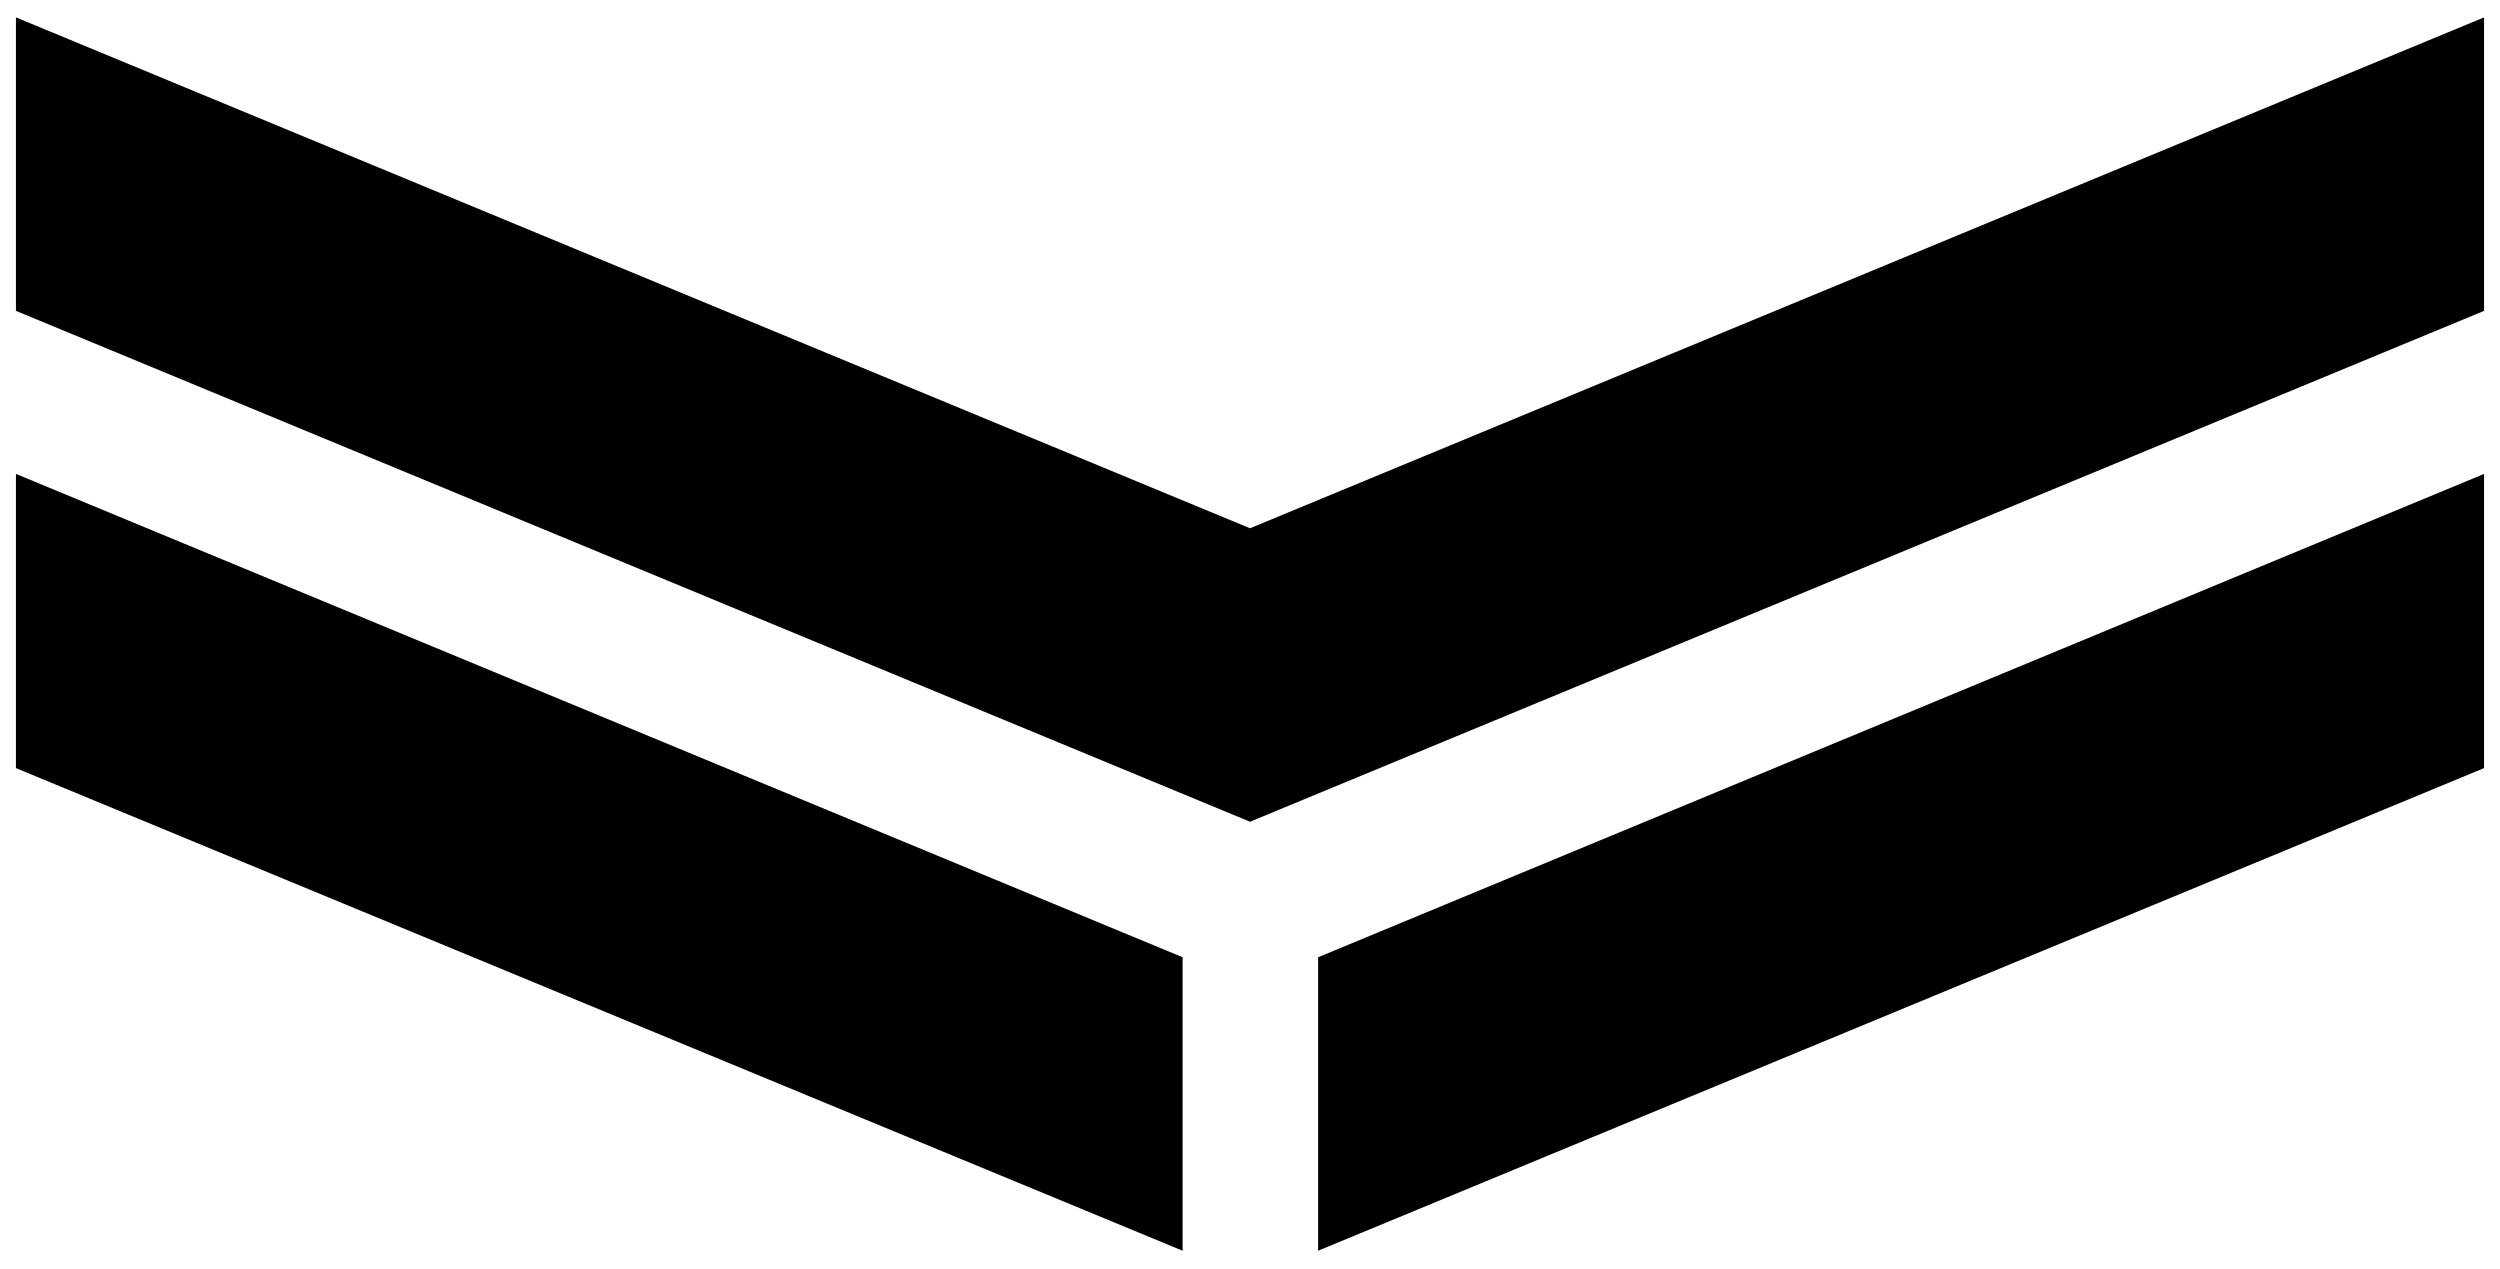
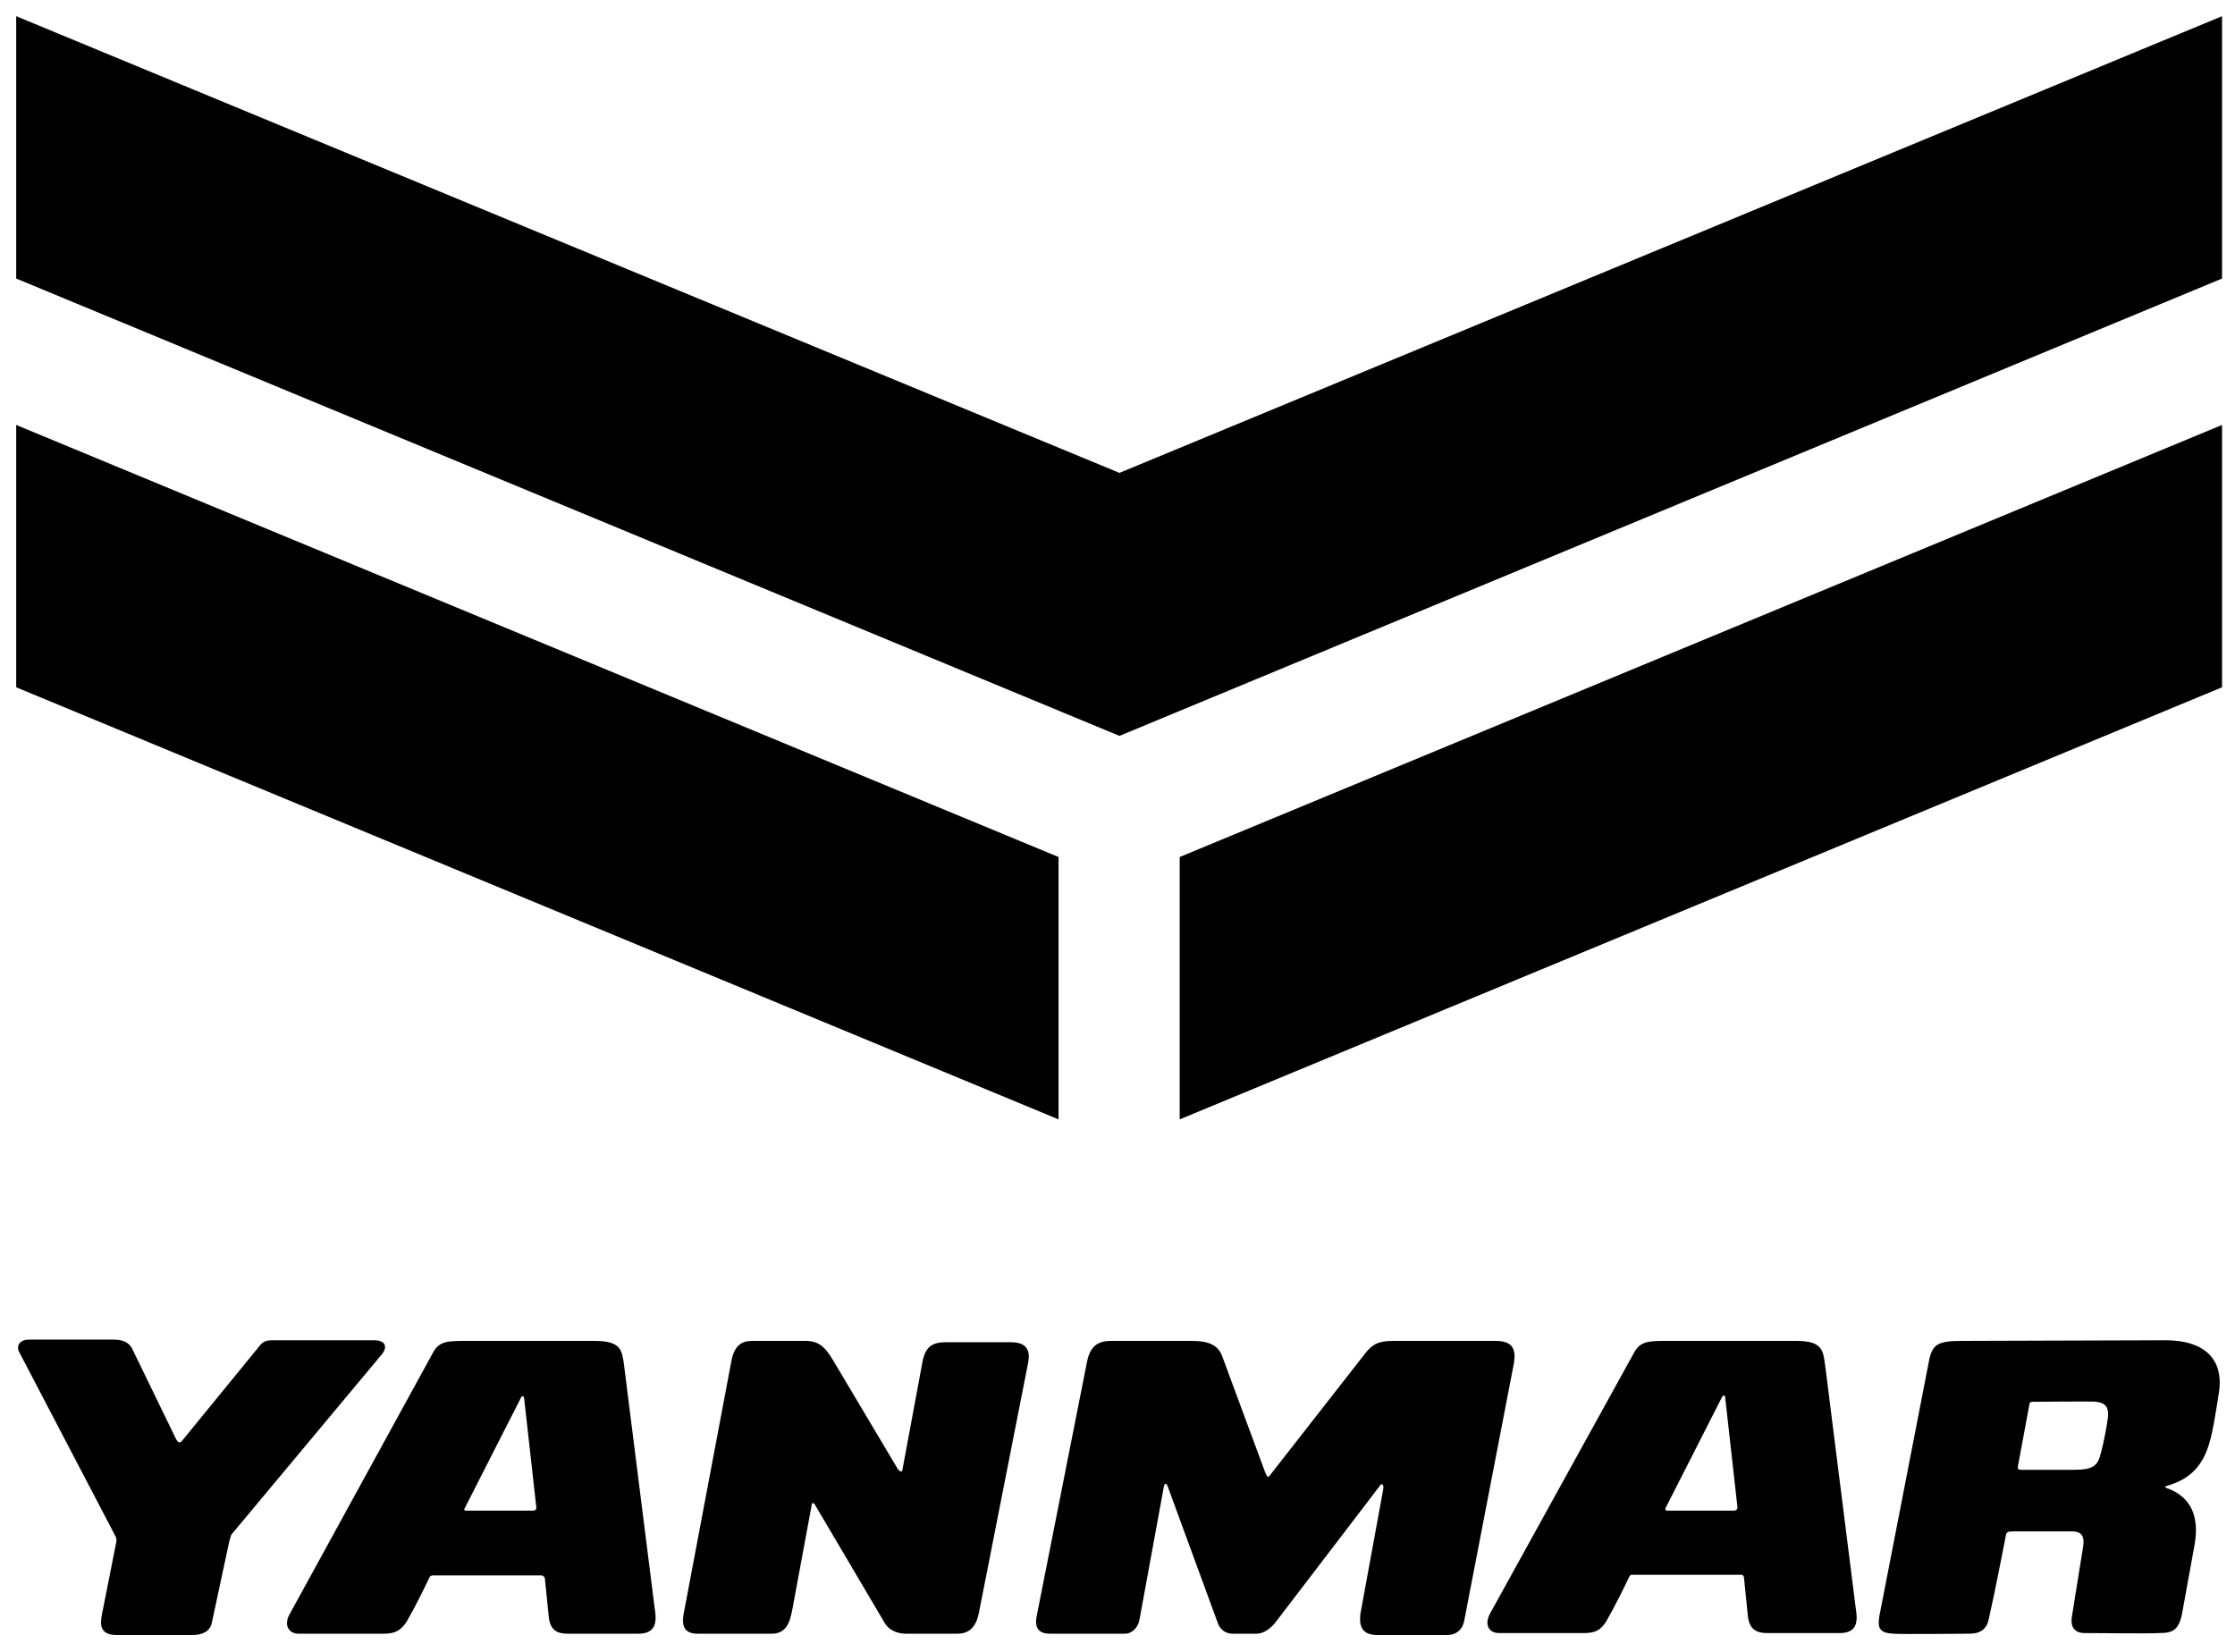
- <svg xmlns="http://www.w3.org/2000/svg" role="img" version="1.1" id="Layer_1" x="0px" y="0px" viewBox="0 0 345 175" style="enable-background:new 0 0 345 175;" xml:space="preserve">
+ <svg xmlns="http://www.w3.org/2000/svg" role="img" viewBox="0 0 345 255">
  <style type="text/css">
	.st0{fill:#000000;}
</style>
  <g>
-     <polygon class="st0" points="181.9,172.6 342.8,106 342.8,65.4 181.9,132.1  " />
-     <polygon class="st0" points="172.5,72.9 2.2,2.4 2.2,42.9 172.5,113.4 342.8,42.9 342.8,2.4  " />
-     <polygon class="st0" points="2.2,106 163.2,172.6 163.2,132.1 2.2,65.4  " />
+     <path class="st0" d="M101.1,248.6l-4.8-38.1c-0.3-2.1-0.5-3.5-4.5-3.5H71.6c-2.5,0-3.8,0.1-4.7,1.7l-22.2,40.5   c-0.9,1.6-0.2,3,1.4,3h13.1c1.7,0,2.6-0.4,3.6-1.9c1.3-2.3,2.5-4.7,3.5-6.8c0.1-0.2,0.3-0.3,0.5-0.3h16.8c0.2,0,0.4,0.2,0.5,0.4   l0.6,5.9c0.2,2.2,1.3,2.7,3,2.7h10.8C100.7,252.2,101.5,251.1,101.1,248.6 M82.3,233.2H71.9c-0.2,0-0.3-0.2-0.2-0.3l8.7-17.1   c0.1-0.3,0.4-0.4,0.5,0l1.9,17C82.8,233,82.6,233.2,82.3,233.2" />
+     <path class="st0" d="M286.5,248.6l-4.8-38.1c-0.3-2.1-0.5-3.5-4.4-3.5h-20.3c-2.5,0-3.8,0.1-4.7,1.7L230,249.1   c-0.9,1.7-0.2,3,1.4,3h13.1c1.7,0,2.6-0.4,3.5-1.9c1.3-2.3,2.5-4.7,3.5-6.8c0.1-0.2,0.2-0.3,0.5-0.3h16.8c0.2,0,0.4,0.2,0.4,0.4   l0.6,5.9c0.2,2.1,1.3,2.7,3,2.7h10.8C286.1,252.2,286.9,251.1,286.5,248.6 M267.7,233.2h-10.4c-0.2,0-0.3-0.2-0.2-0.4l8.7-17.1   c0.1-0.3,0.5-0.4,0.5,0l1.9,17C268.2,233,268,233.2,267.7,233.2" />
+     <path class="st0" d="M210,249.1l3.5-19.1c0.2-1-0.3-1.1-0.6-0.5L197,250.3c-0.8,1.1-2,1.9-3,1.9h-3.8c-1,0-1.9-0.7-2.2-1.6l-7.7-21   c-0.3-0.9-0.6-0.6-0.7,0.2l-3.7,20.2c-0.2,1.2-1.1,2.2-2.3,2.2h-11.5c-1.7,0-2.4-0.8-2.1-2.6l7.8-39.4c0.5-2.5,1.8-3.2,3.7-3.2H184   c2.3,0,3.9,0.5,4.6,2.2l6.7,18.1c0.4,0.9,0.4,0.9,1,0.1l14.3-18.3c1.2-1.6,2.2-2.1,4.4-2.1h15.9c2.7,0,3.1,1.4,2.8,3.4l-7.7,39.9   c-0.3,1.3-1.2,2.1-2.6,2.1h-11C210,252.3,209.8,250.7,210,249.1" />
+     <path class="st0" d="M139.3,226.9l3.1-16.7c0.5-2.5,1.7-3,3.7-3h9.9c1.9,0,3.2,0.7,2.7,3.2l-7.6,38.6c-0.5,2.5-1.8,3.2-3.3,3.2   h-7.9c-1.4,0-2.6-0.5-3.3-1.6l-10.8-18.3c-0.2-0.4-0.5-0.3-0.5,0l-3,16.2c-0.4,2.1-1,3.7-3.2,3.7h-11.4c-1.9,0-2.5-1-2.2-2.9   l7.4-39.2c0.5-2.7,1.9-3.1,3.2-3.1h8.2c2,0,3,0.8,4.3,3l10,16.8C138.9,227.2,139.3,227.3,139.3,226.9" />
+     <path class="st0" d="M334.3,206.9l-31.6,0.1c-3.6,0-4.4,0.6-4.9,2.9l-7.7,39.6c-0.3,1.8,0,2.6,2.2,2.7c1.1,0.1,10.7,0,11.7,0   c1.8,0,2.7-0.8,3-2.3c1-4.4,2.3-11.2,2.6-12.7c0.1-0.7,0.2-0.8,1.4-0.8h8.8c1.5,0,2.1,0.7,1.7,2.7l-1.7,10.6   c-0.2,1.4,0.4,2.4,2,2.4c2.3,0,10.1,0.1,11.5,0c2.2,0,3.1-0.5,3.6-3.4l1.8-9.9c0.6-3.1,0.6-7.4-4.3-9.1c-0.2-0.1-0.2-0.3,0-0.3   c4-1.1,5.7-3.5,6.6-6.5c0.6-1.9,1.1-5.3,1.5-7.8C343.4,209.5,339.9,206.9,334.3,206.9 M325.4,218.7c-0.1,0.9-0.6,3.8-1.1,5.6   c-0.5,2.1-1.3,2.6-4.3,2.6H312c-0.5,0-0.6-0.2-0.5-0.6l1.8-9.7c0.1-0.1,0.2-0.2,0.4-0.2c2.1,0,9.2-0.1,9.9,0   C325.1,216.6,325.5,217.3,325.4,218.7" />
+     <path class="st0" d="M28.2,222.3l11.6-14.2c0.6-0.8,1-1.2,2.2-1.2h15.7c2.2,0,1.9,1.4,1.3,2.1l-23.2,27.8c-0.2,0.2-0.3,0.9-0.4,1.1   l-2.7,12.6c-0.3,1.4-1.5,1.9-3,1.9H18c-2.4,0-2.6-1.4-2.3-3l2.2-11.1c0.1-0.4,0.1-0.6,0-1l-15-28.7c-0.4-1,0.3-1.8,1.5-1.8h13.2   c1.3,0,2.3,0.4,2.8,1.4l6.8,14C27.6,222.9,27.9,222.7,28.2,222.3" />
+   </g>
+   <g>
+     <polygon class="st0" points="182.1,172.8 343,106.1 343,65.6 182.1,132.3  " />
+     <polygon class="st0" points="172.8,73 2.5,2.5 2.5,43 172.8,113.6 343,43 343,2.5  " />
+     <polygon class="st0" points="2.5,106.1 163.4,172.8 163.4,132.3 2.5,65.6  " />
  </g>
</svg>
